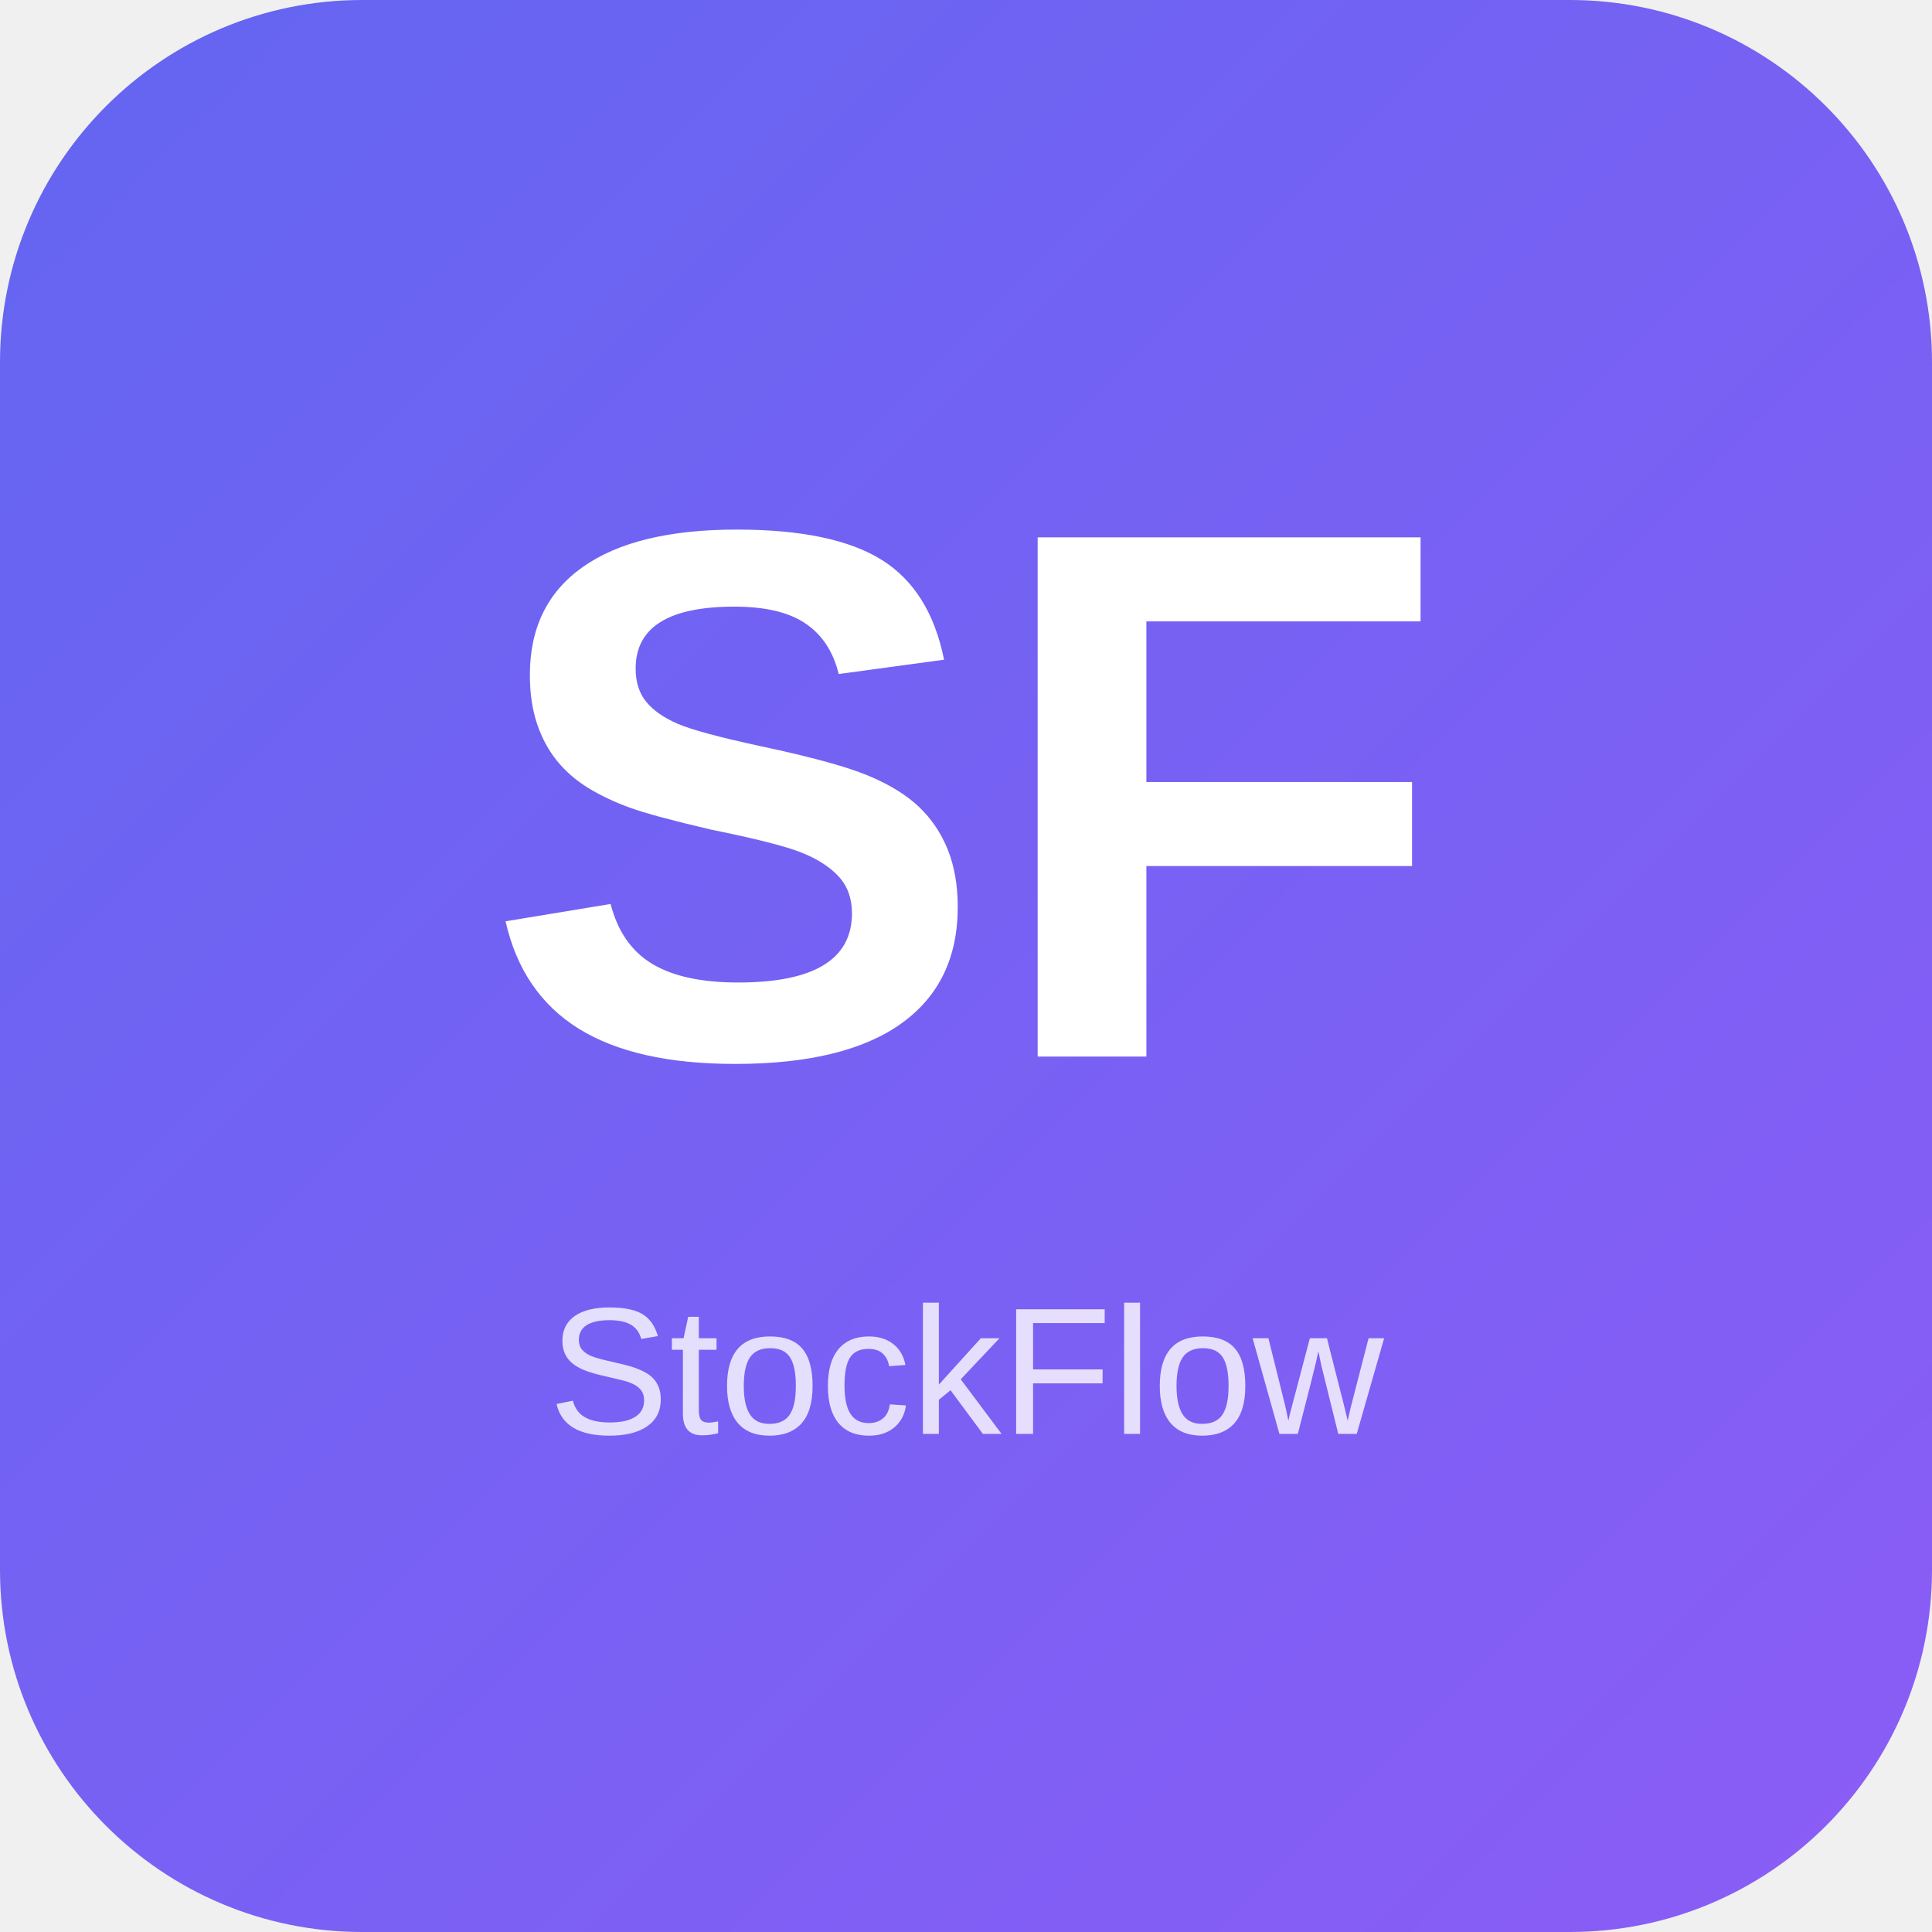
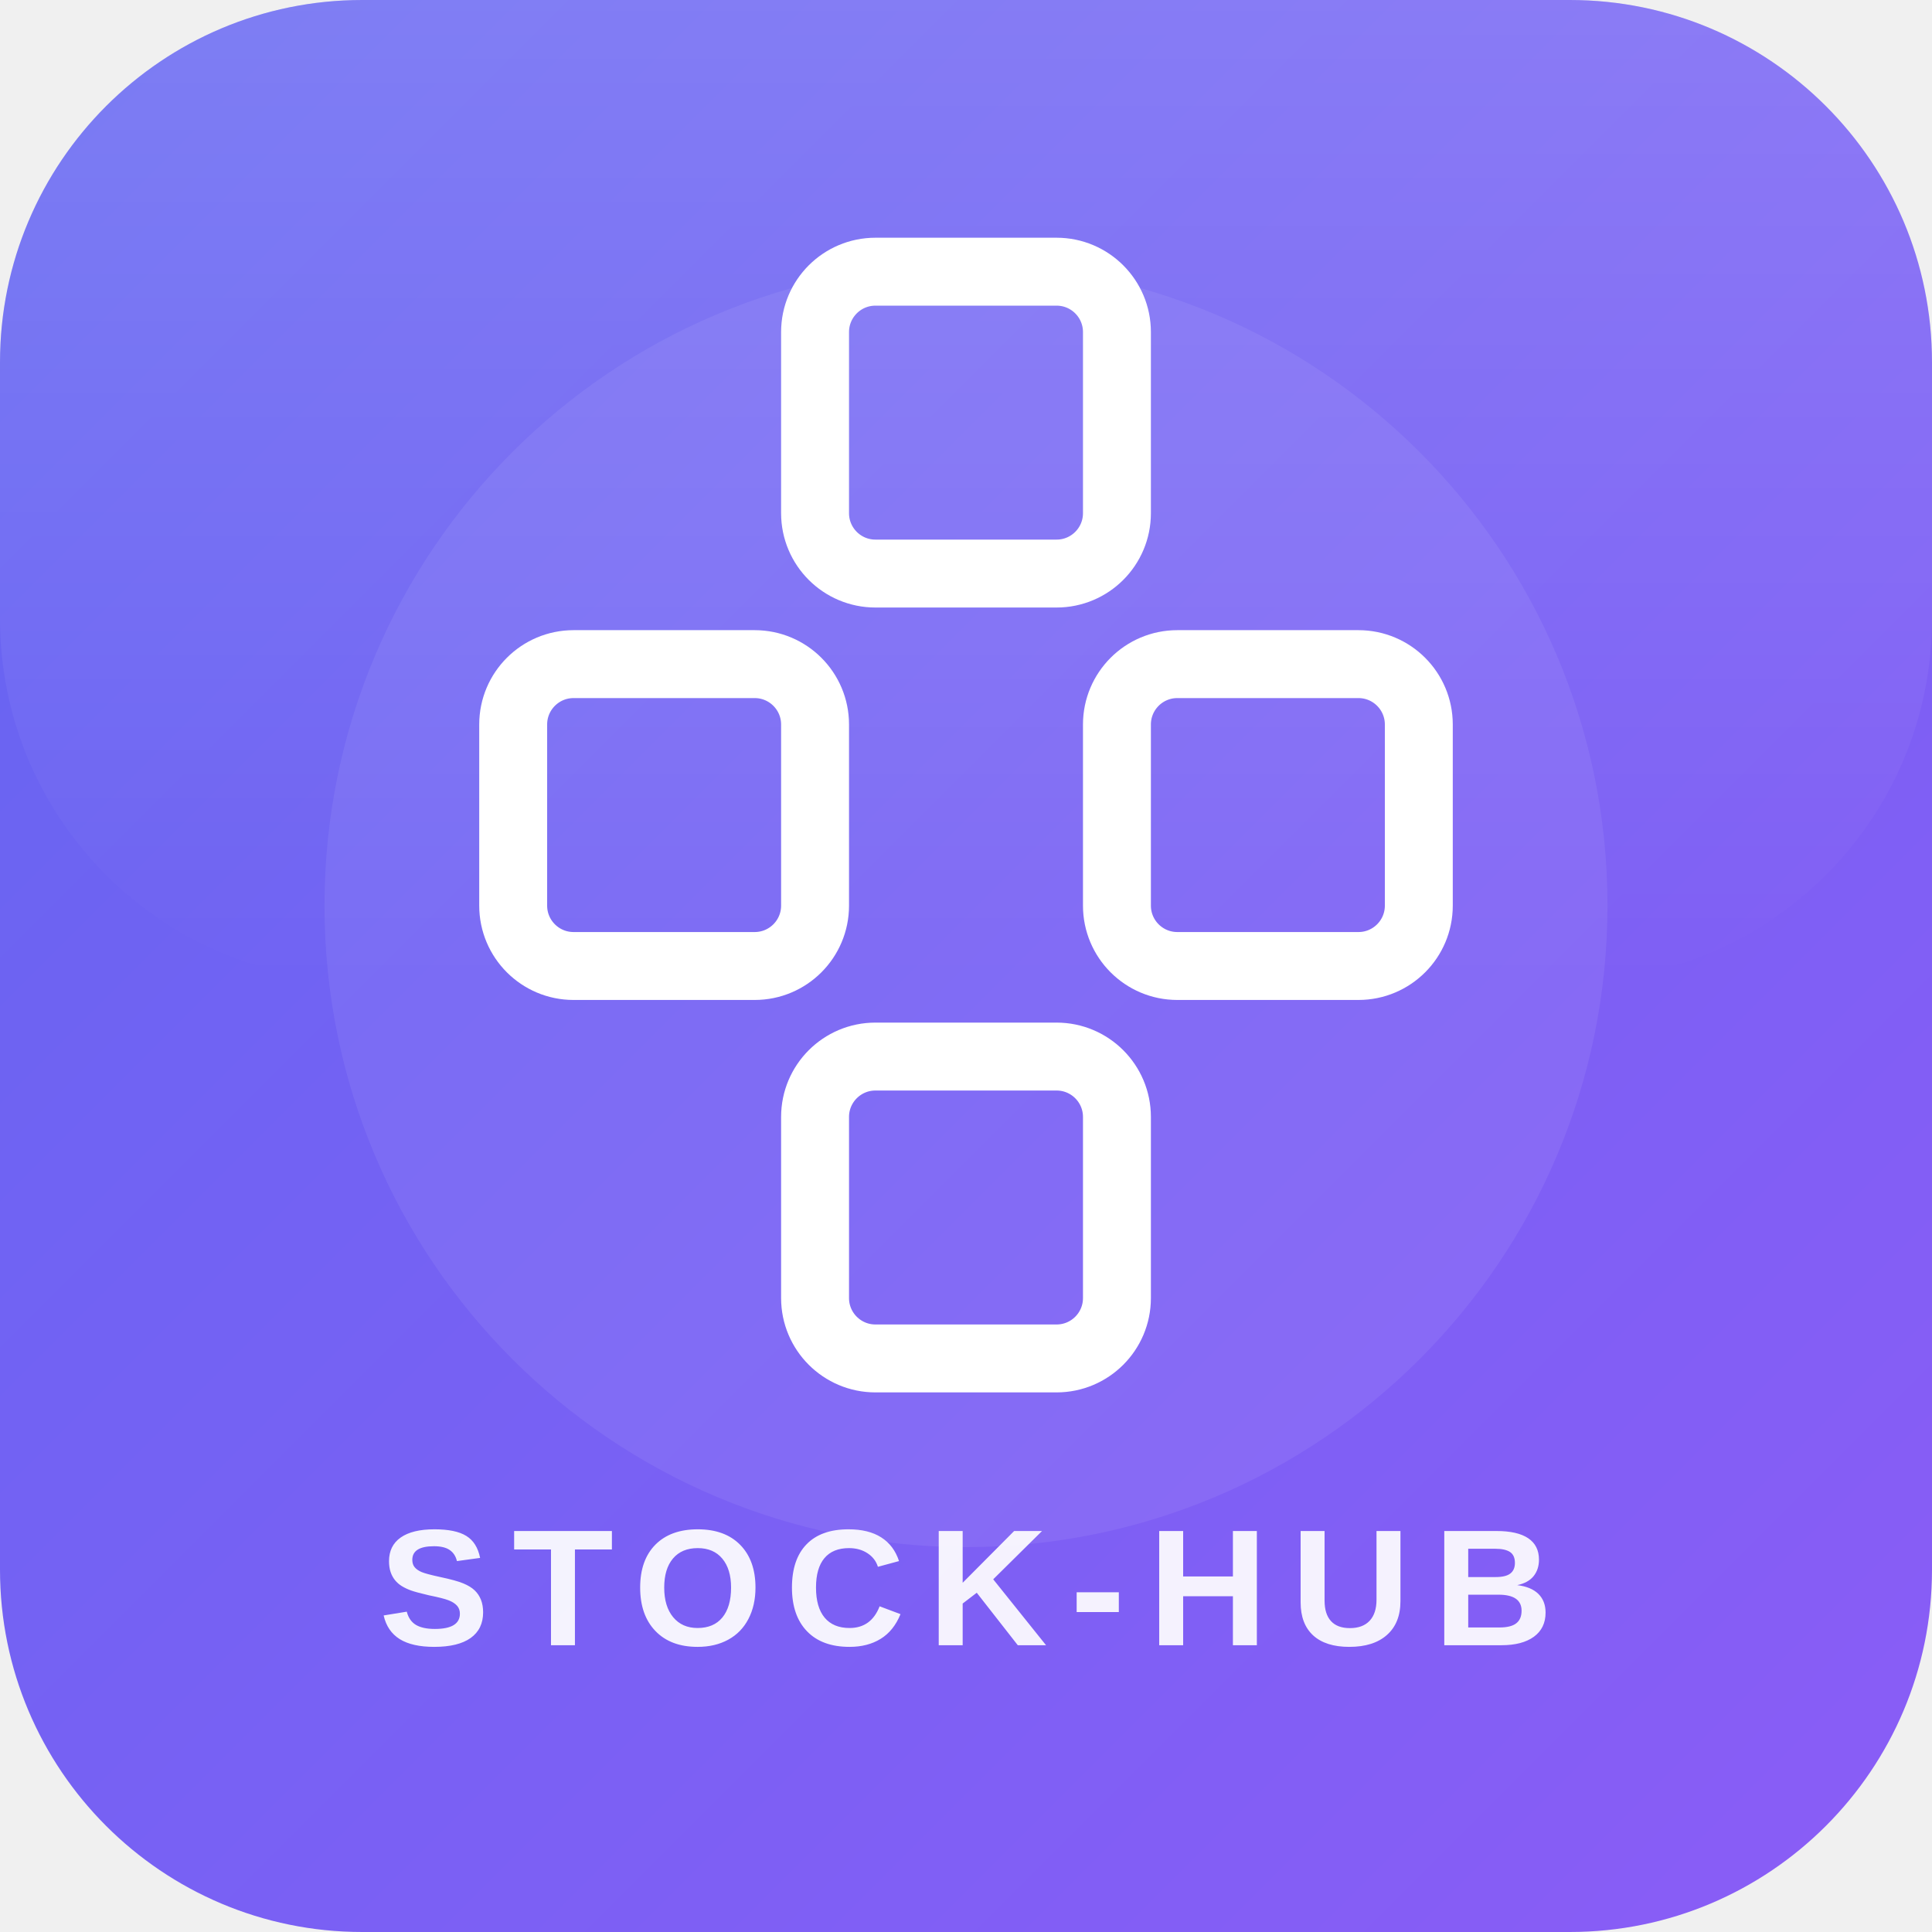
<svg xmlns="http://www.w3.org/2000/svg" width="512" height="512" viewBox="0 0 512 512">
  <defs>
-     <linearGradient id="grad" x1="0%" y1="0%" x2="100%" y2="100%">
-       <stop offset="0%" style="stop-color:#6366f1;stop-opacity:1" />
-       <stop offset="100%" style="stop-color:#8b5cf6;stop-opacity:1" />
+     <linearGradient id="bg" x1="0" y1="0" x2="1" y2="1">
+       <stop offset="0" stop-color="#6366f1" />
+       <stop offset="1" stop-color="#8b5cf6" />
+     </linearGradient>
+     <linearGradient id="sheen" x1="0" y1="0" x2="0" y2="1">
+       <stop offset="0" stop-color="#ffffff" stop-opacity="0.16" />
+       <stop offset="1" stop-color="#ffffff" stop-opacity="0" />
    </linearGradient>
  </defs>
-   <rect width="512" height="512" rx="96" fill="url(#grad)" />
-   <text x="256" y="280" text-anchor="middle" font-family="Arial, sans-serif" font-size="200" font-weight="bold" fill="white">SF</text>
-   <text x="256" y="380" text-anchor="middle" font-family="Arial, sans-serif" font-size="48" fill="rgba(255,255,255,0.8)">StockFlow</text>
+   <rect width="512" height="512" rx="96" fill="url(#bg)" />
+   <rect width="512" height="260" rx="96" fill="url(#sheen)" />
+   <circle cx="256" cy="240" r="170" fill="#ffffff" opacity="0.07" />
+   <g fill="none" stroke="#ffffff" stroke-width="18" stroke-linejoin="round" stroke-linecap="round">
+     <rect x="216" y="72" width="80" height="80" rx="16" />
+     <rect x="136" y="176" width="80" height="80" rx="16" />
+     <rect x="296" y="176" width="80" height="80" rx="16" />
+     <rect x="216" y="280" width="80" height="80" rx="16" />
+   </g>
+   <text x="256" y="436" text-anchor="middle" font-family="Arial, Helvetica, sans-serif" font-size="44" font-weight="bold" letter-spacing="6" fill="#ffffff" opacity="0.92">STOCK-HUB</text>
</svg>
